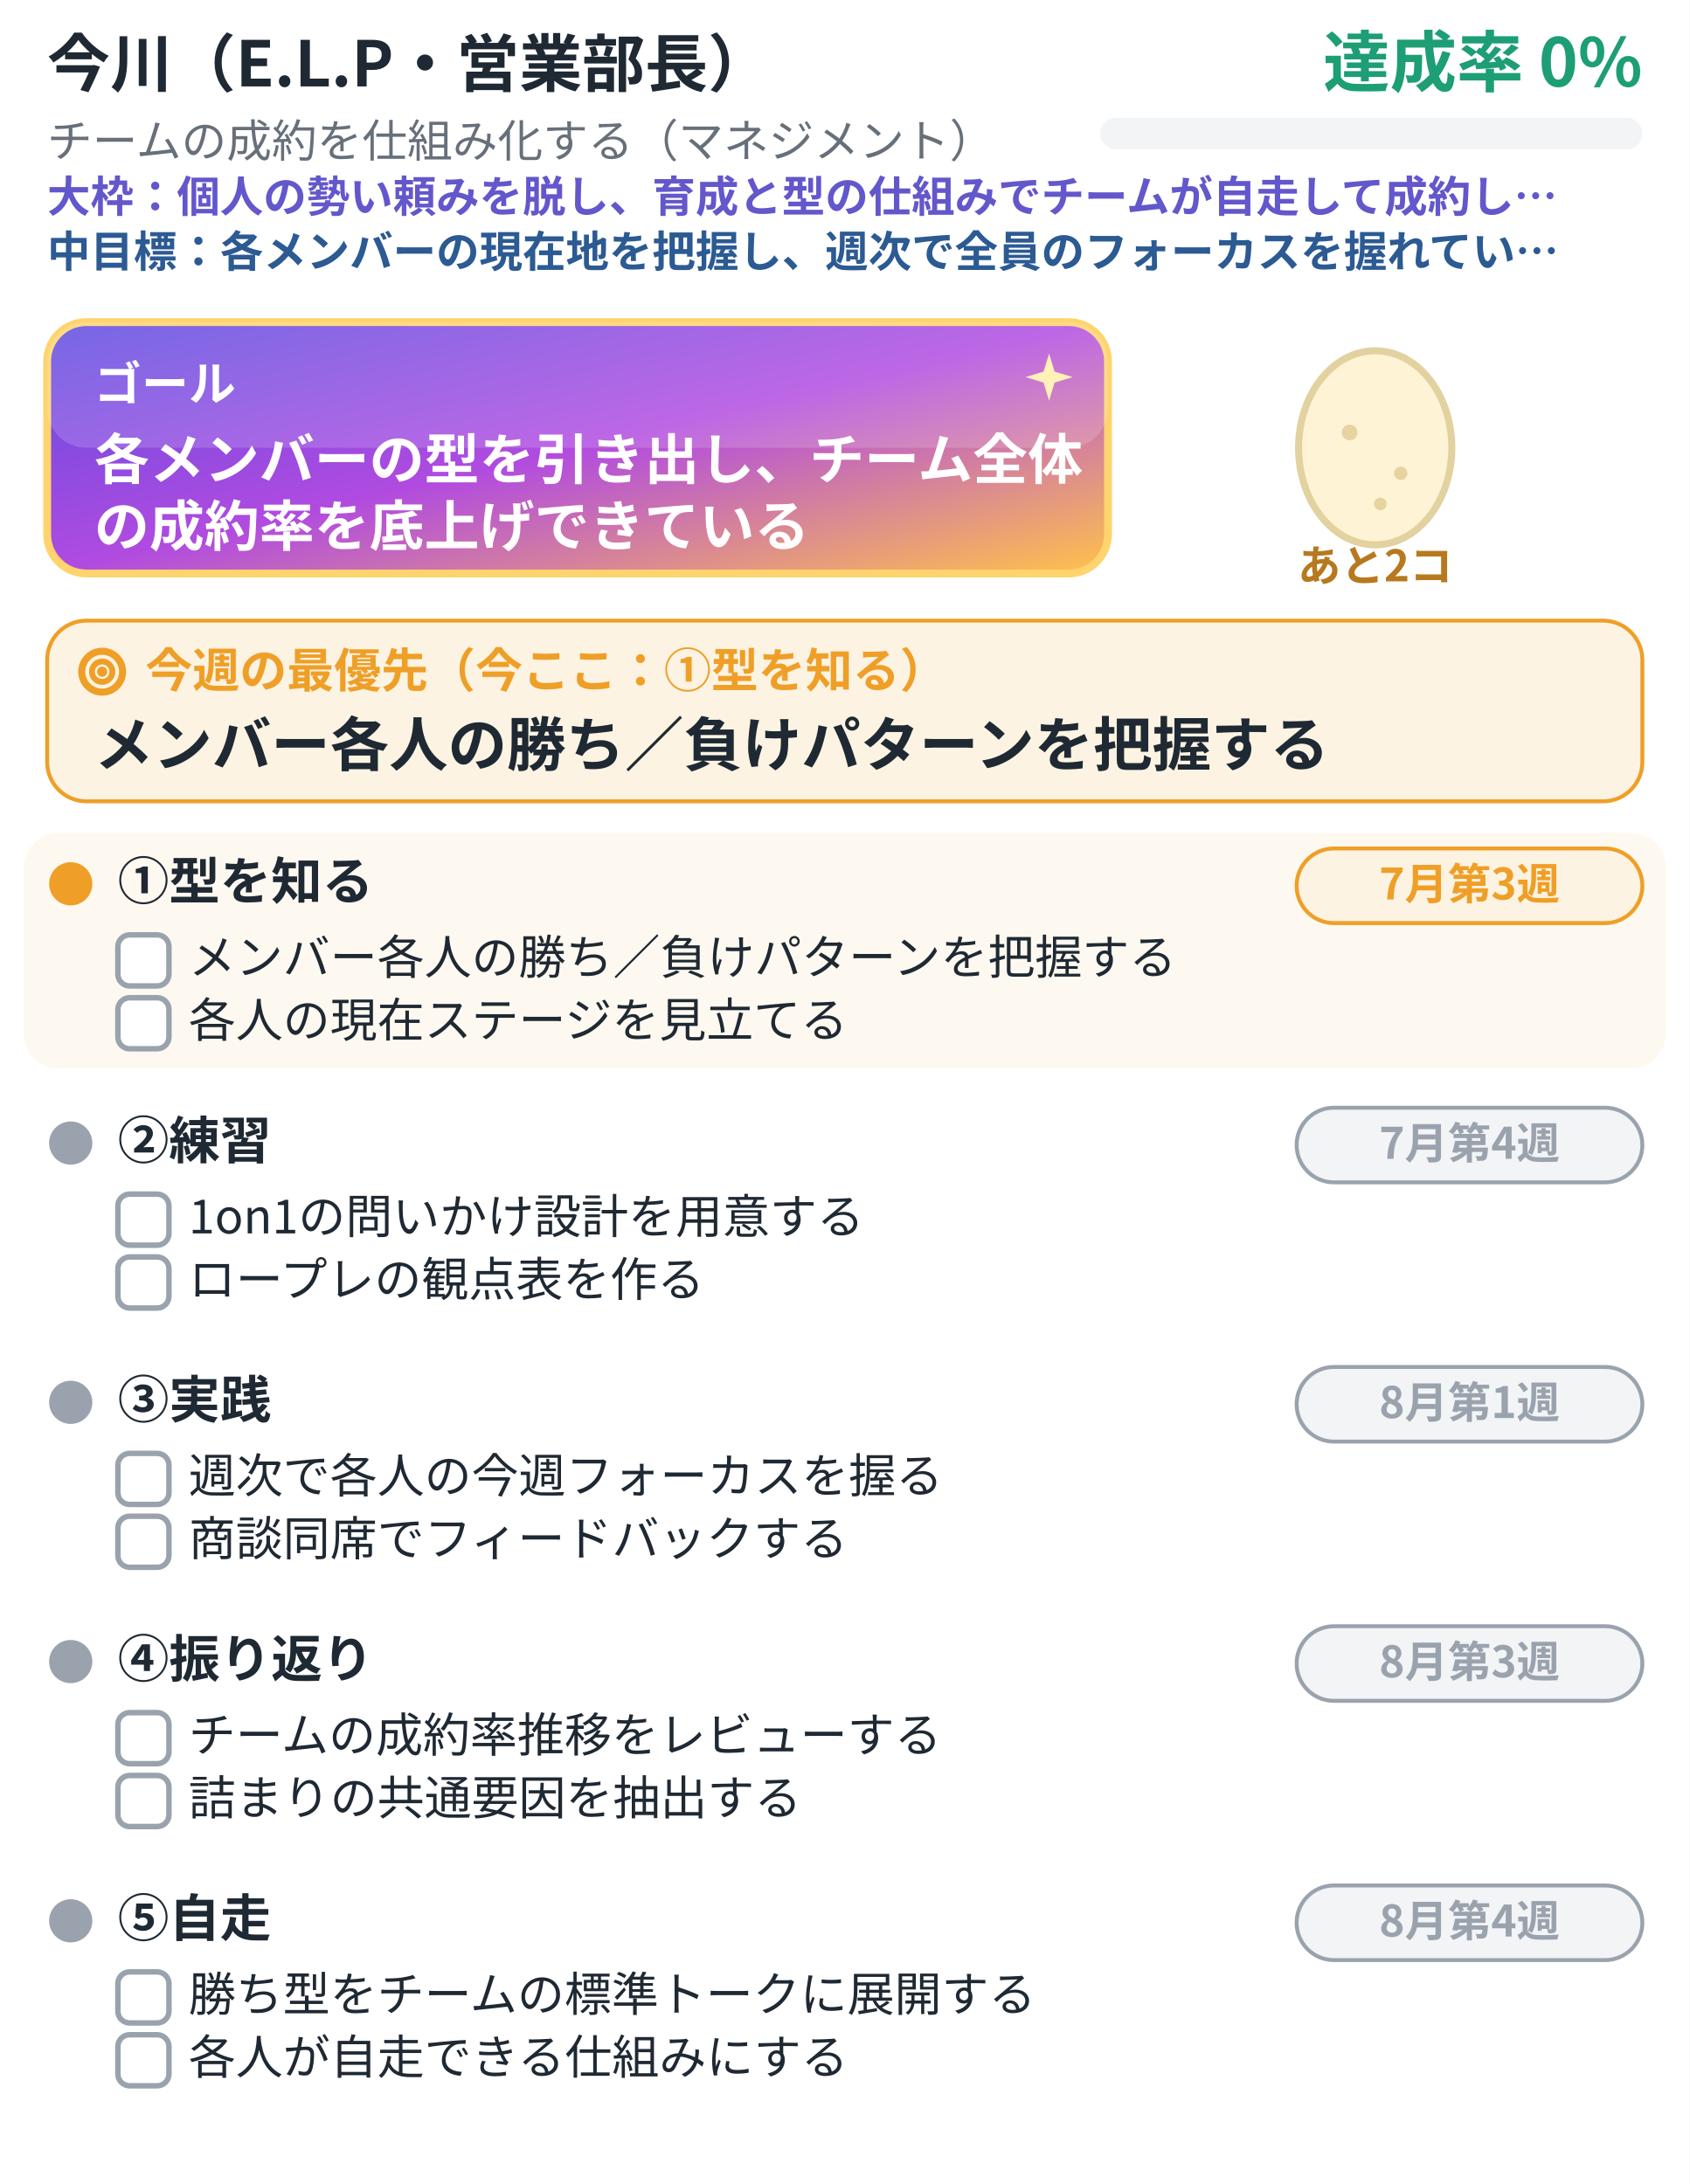
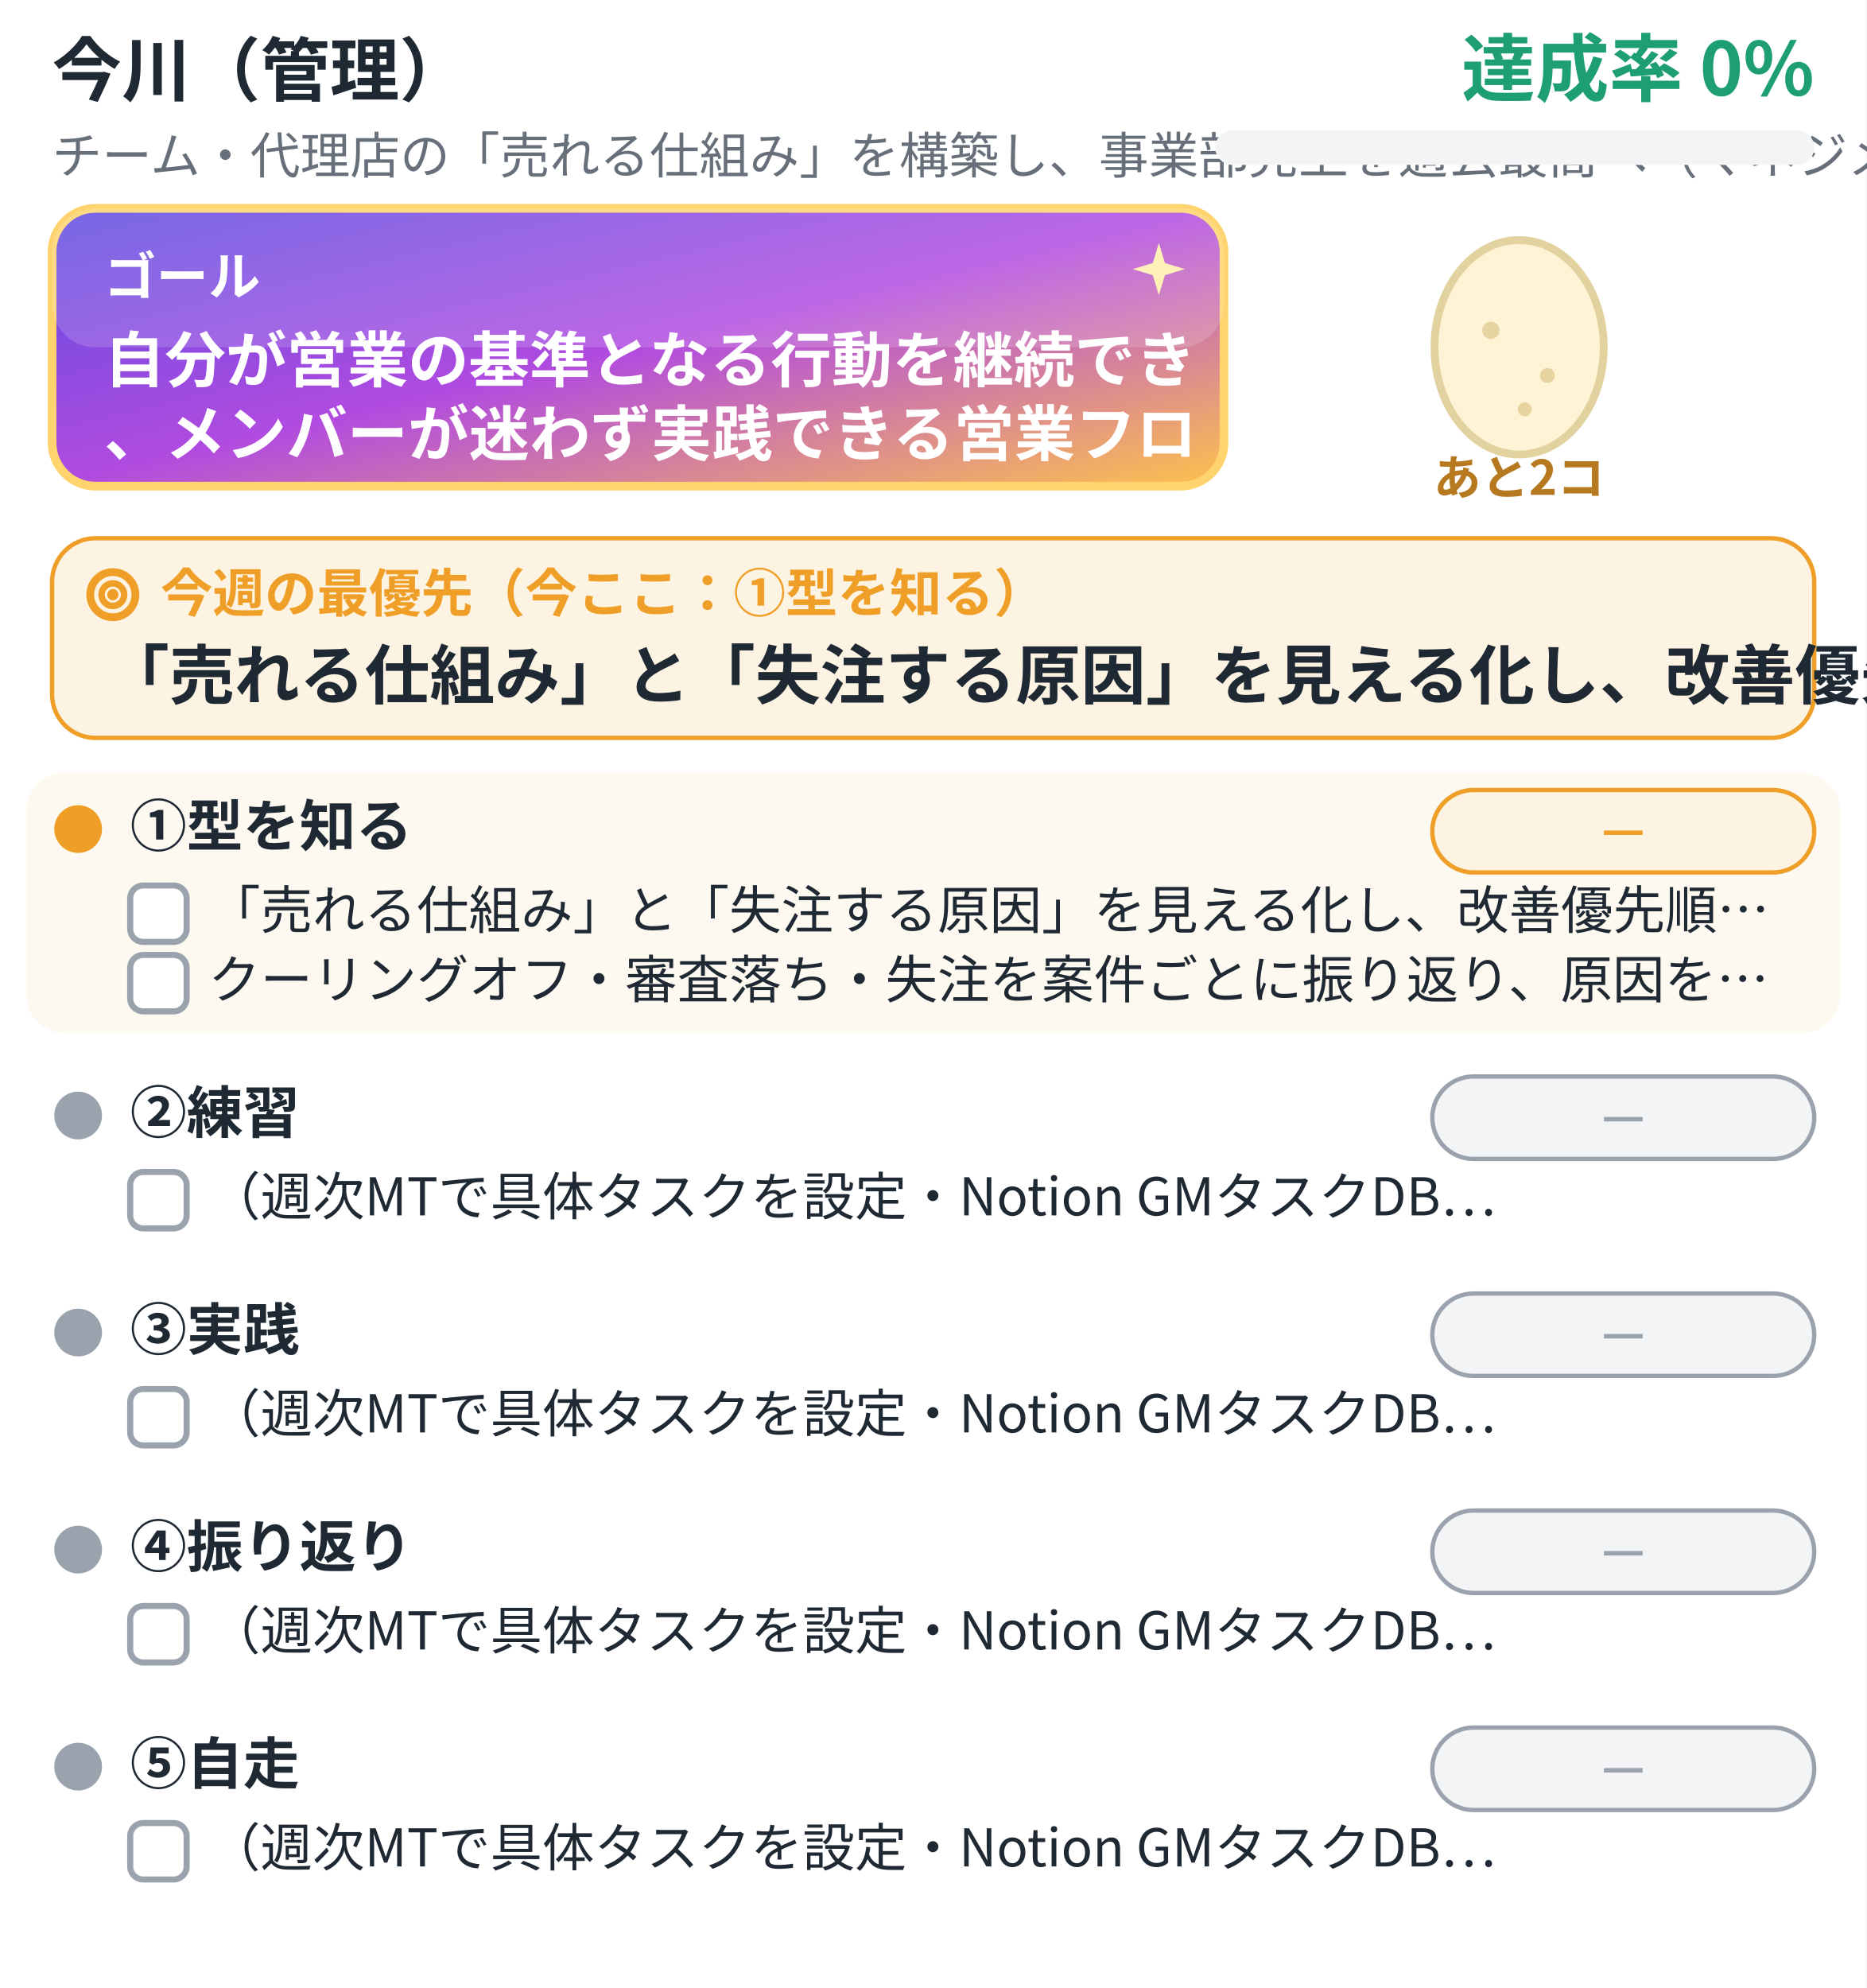
- <svg xmlns="http://www.w3.org/2000/svg" viewBox="0 0 430 556" font-family="Hiragino Sans, 'Noto Sans CJK JP', 'Yu Gothic', sans-serif" width="430" height="556">
+ <svg xmlns="http://www.w3.org/2000/svg" viewBox="0 0 430 458" font-family="Hiragino Sans, 'Noto Sans CJK JP', 'Yu Gothic', sans-serif" width="430" height="458">
  <defs>
    <linearGradient id="goalGrad" x1="0" y1="0" x2="1" y2="1">
      <stop offset="0" stop-color="#5B4BE0" />
      <stop offset="0.5" stop-color="#B14BE0" />
      <stop offset="1" stop-color="#FFC24B" />
    </linearGradient>
    <linearGradient id="phx" x1="0" y1="0" x2="0" y2="1">
      <stop offset="0" stop-color="#FFE259" />
      <stop offset="0.5" stop-color="#FF9A00" />
      <stop offset="1" stop-color="#FF3D00" />
    </linearGradient>
    <linearGradient id="phx2" x1="0" y1="0" x2="0" y2="1">
      <stop offset="0" stop-color="#FFF0A0" />
      <stop offset="1" stop-color="#FF7A00" />
    </linearGradient>
    <linearGradient id="hen" x1="0" y1="0" x2="1" y2="1">
      <stop offset="0" stop-color="#37C9B0" />
      <stop offset="0.6" stop-color="#3DA0E8" />
      <stop offset="1" stop-color="#7A5BE0" />
    </linearGradient>
    <linearGradient id="pcock" x1="0" y1="0" x2="0" y2="1">
      <stop offset="0" stop-color="#2BD0C0" />
      <stop offset="0.55" stop-color="#2E8FD0" />
      <stop offset="1" stop-color="#2E4BB0" />
    </linearGradient>
    <linearGradient id="gold" x1="0" y1="0" x2="0" y2="1">
      <stop offset="0" stop-color="#FFF0A8" />
      <stop offset="0.5" stop-color="#F2C230" />
      <stop offset="1" stop-color="#C8901A" />
    </linearGradient>
  </defs>
-   <rect x="0" y="0" width="430" height="556" fill="#fff" />
-   <text x="12" y="22" font-size="16" font-weight="700" fill="#1F2933">今川（E.L.P・営業部長）</text>
-   <text x="12" y="40" font-size="11.5" fill="#67707A">チームの成約を仕組み化する（マネジメント）</text>
-   <text x="12" y="54" font-size="11" font-weight="700" fill="#6357CC">大枠：個人の勢い頼みを脱し、育成と型の仕組みでチームが自走して成約し…</text>
-   <text x="12" y="68" font-size="11" font-weight="700" fill="#2C5A93">中目標：各メンバーの現在地を把握し、週次で全員のフォーカスを握れてい…</text>
+   <rect x="0" y="0" width="430" height="458" fill="#fff" />
+   <text x="12" y="22" font-size="16" font-weight="700" fill="#1F2933">今川（管理）</text>
+   <text x="12" y="40" font-size="11.5" fill="#67707A">チーム・代理店の「売れる仕組み」を構築し、事業部売上を過去最高へ（マネジメント）</text>
  <text x="418" y="22" text-anchor="end" font-size="17" font-weight="700" fill="#1D9E75">達成率 0%</text>
  <rect x="280" y="30" width="138" height="8" rx="4" fill="#F2F4F6" />
  <rect x="280" y="30" width="0" height="8" rx="4" fill="#1D9E75" />
-   <rect x="12" y="82" width="270" height="64" rx="10" fill="url(#goalGrad)" stroke="#FFD36E" stroke-width="2" />
-   <rect x="12" y="82" width="270" height="32.0" rx="10" fill="#fff" opacity="0.16" />
-   <text x="24" y="102" font-size="12" font-weight="700" fill="#fff">ゴール</text>
-   <polygon points="267.0,90.0 268.4,94.6 273.0,96.0 268.4,97.4 267.0,102.0 265.6,97.4 261.0,96.0 265.6,94.6" fill="#FFF1B8" />
-   <text x="24" y="122" font-size="14" font-weight="600" fill="#fff">各メンバーの型を引き出し、チーム全体</text>
-   <text x="24" y="139" font-size="14" font-weight="600" fill="#fff">の成約率を底上げできている</text>
-   <ellipse cx="350.0" cy="114.0" rx="19.5" ry="24.7" fill="#FFF3D6" />
-   <ellipse cx="350.0" cy="114.0" rx="19.5" ry="24.7" fill="none" stroke="#E2D2A0" stroke-width="1.8" />
-   <circle cx="343.5" cy="110.1" r="2.0" fill="#E6D3A0" />
-   <circle cx="356.5" cy="120.5" r="1.7" fill="#E6D3A0" />
-   <circle cx="351.3" cy="128.3" r="1.6" fill="#E6D3A0" />
-   <text x="350" y="148" text-anchor="middle" font-size="11" font-weight="700" fill="#B7791F">あと2コ</text>
-   <rect x="12" y="158" width="406" height="46" rx="10" fill="#FDF3E2" stroke="#EF9F27" />
-   <circle cx="26" cy="171" r="5.2" fill="none" stroke="#EF9F27" stroke-width="1.8" />
-   <circle cx="26" cy="171" r="2.6" fill="none" stroke="#EF9F27" stroke-width="1.5" />
-   <circle cx="26" cy="171" r="1.3" fill="#EF9F27" />
-   <text x="37" y="175" font-size="12" font-weight="700" fill="#EF9F27">今週の最優先（今ここ：①型を知る）</text>
-   <text x="24" y="195" font-size="15" font-weight="700" fill="#1F2933">メンバー各人の勝ち／負けパターンを把握する</text>
-   <rect x="6" y="212" width="418" height="60" rx="9" fill="#FDF3E2" opacity="0.5" />
-   <circle cx="18" cy="225" r="5.5" fill="#EF9F27" />
-   <text x="30" y="229" font-size="13" font-weight="700" fill="#1F2933">①型を知る</text>
-   <rect x="330" y="216" width="88" height="19" rx="9.5" fill="#FDF3E2" stroke="#EF9F27" />
-   <text x="374" y="229" text-anchor="middle" font-size="11" font-weight="700" fill="#EF9F27">7月第3週</text>
-   <rect x="30" y="238" width="13" height="13" rx="3" fill="#fff" stroke="#9AA3AD" stroke-width="1.4" />
-   <text x="48" y="248" font-size="12" fill="#1F2933">メンバー各人の勝ち／負けパターンを把握する</text>
-   <rect x="30" y="254" width="13" height="13" rx="3" fill="#fff" stroke="#9AA3AD" stroke-width="1.4" />
-   <text x="48" y="264" font-size="12" fill="#1F2933">各人の現在ステージを見立てる</text>
-   <circle cx="18" cy="291" r="5.5" fill="#9AA3AD" />
-   <text x="30" y="295" font-size="13" font-weight="700" fill="#1F2933">②練習</text>
-   <rect x="330" y="282" width="88" height="19" rx="9.5" fill="#F2F4F6" stroke="#9AA3AD" />
-   <text x="374" y="295" text-anchor="middle" font-size="11" font-weight="700" fill="#9AA3AD">7月第4週</text>
-   <rect x="30" y="304" width="13" height="13" rx="3" fill="#fff" stroke="#9AA3AD" stroke-width="1.4" />
-   <text x="48" y="314" font-size="12" fill="#1F2933">1on1の問いかけ設計を用意する</text>
+   <rect x="12" y="48" width="270" height="64" rx="10" fill="url(#goalGrad)" stroke="#FFD36E" stroke-width="2" />
+   <rect x="12" y="48" width="270" height="32.0" rx="10" fill="#fff" opacity="0.16" />
+   <text x="24" y="68" font-size="12" font-weight="700" fill="#fff">ゴール</text>
+   <polygon points="267.0,56.0 268.4,60.6 273.0,62.0 268.4,63.4 267.0,68.0 265.6,63.4 261.0,62.0 265.6,60.6" fill="#FFF1B8" />
+   <text x="24" y="88" font-size="14" font-weight="600" fill="#fff">自分が営業の基準となる行動を継続でき</text>
+   <text x="24" y="105" font-size="14" font-weight="600" fill="#fff">、メンバーが迷わず実践できる営業フロ</text>
+   <ellipse cx="350.0" cy="80.0" rx="19.5" ry="24.7" fill="#FFF3D6" />
+   <ellipse cx="350.0" cy="80.0" rx="19.5" ry="24.7" fill="none" stroke="#E2D2A0" stroke-width="1.8" />
+   <circle cx="343.5" cy="76.1" r="2.0" fill="#E6D3A0" />
+   <circle cx="356.5" cy="86.5" r="1.7" fill="#E6D3A0" />
+   <circle cx="351.3" cy="94.3" r="1.6" fill="#E6D3A0" />
+   <text x="350" y="114" text-anchor="middle" font-size="11" font-weight="700" fill="#B7791F">あと2コ</text>
+   <rect x="12" y="124" width="406" height="46" rx="10" fill="#FDF3E2" stroke="#EF9F27" />
+   <circle cx="26" cy="137" r="5.2" fill="none" stroke="#EF9F27" stroke-width="1.8" />
+   <circle cx="26" cy="137" r="2.6" fill="none" stroke="#EF9F27" stroke-width="1.5" />
+   <circle cx="26" cy="137" r="1.3" fill="#EF9F27" />
+   <text x="37" y="141" font-size="12" font-weight="700" fill="#EF9F27">今週の最優先（今ここ：①型を知る）</text>
+   <text x="24" y="161" font-size="15" font-weight="700" fill="#1F2933">「売れる仕組み」と「失注する原因」を見える化し、改善優先順…</text>
+   <rect x="6" y="178" width="418" height="60" rx="9" fill="#FDF3E2" opacity="0.5" />
+   <circle cx="18" cy="191" r="5.5" fill="#EF9F27" />
+   <text x="30" y="195" font-size="13" font-weight="700" fill="#1F2933">①型を知る</text>
+   <rect x="330" y="182" width="88" height="19" rx="9.5" fill="#FDF3E2" stroke="#EF9F27" />
+   <text x="374" y="195" text-anchor="middle" font-size="11" font-weight="700" fill="#EF9F27">—</text>
+   <rect x="30" y="204" width="13" height="13" rx="3" fill="#fff" stroke="#9AA3AD" stroke-width="1.4" />
+   <text x="48" y="214" font-size="12" fill="#1F2933">「売れる仕組み」と「失注する原因」を見える化し、改善優先順…</text>
+   <rect x="30" y="220" width="13" height="13" rx="3" fill="#fff" stroke="#9AA3AD" stroke-width="1.4" />
+   <text x="48" y="230" font-size="12" fill="#1F2933">クーリングオフ・審査落ち・失注を案件ごとに振り返り、原因を…</text>
+   <circle cx="18" cy="257" r="5.5" fill="#9AA3AD" />
+   <text x="30" y="261" font-size="13" font-weight="700" fill="#1F2933">②練習</text>
+   <rect x="330" y="248" width="88" height="19" rx="9.5" fill="#F2F4F6" stroke="#9AA3AD" />
+   <text x="374" y="261" text-anchor="middle" font-size="11" font-weight="700" fill="#9AA3AD">—</text>
+   <rect x="30" y="270" width="13" height="13" rx="3" fill="#fff" stroke="#9AA3AD" stroke-width="1.4" />
+   <text x="48" y="280" font-size="12" fill="#1F2933">（週次MTで具体タスクを設定・Notion GMタスクDB…</text>
+   <circle cx="18" cy="307" r="5.5" fill="#9AA3AD" />
+   <text x="30" y="311" font-size="13" font-weight="700" fill="#1F2933">③実践</text>
+   <rect x="330" y="298" width="88" height="19" rx="9.5" fill="#F2F4F6" stroke="#9AA3AD" />
+   <text x="374" y="311" text-anchor="middle" font-size="11" font-weight="700" fill="#9AA3AD">—</text>
  <rect x="30" y="320" width="13" height="13" rx="3" fill="#fff" stroke="#9AA3AD" stroke-width="1.4" />
-   <text x="48" y="330" font-size="12" fill="#1F2933">ロープレの観点表を作る</text>
+   <text x="48" y="330" font-size="12" fill="#1F2933">（週次MTで具体タスクを設定・Notion GMタスクDB…</text>
  <circle cx="18" cy="357" r="5.5" fill="#9AA3AD" />
-   <text x="30" y="361" font-size="13" font-weight="700" fill="#1F2933">③実践</text>
+   <text x="30" y="361" font-size="13" font-weight="700" fill="#1F2933">④振り返り</text>
  <rect x="330" y="348" width="88" height="19" rx="9.5" fill="#F2F4F6" stroke="#9AA3AD" />
-   <text x="374" y="361" text-anchor="middle" font-size="11" font-weight="700" fill="#9AA3AD">8月第1週</text>
+   <text x="374" y="361" text-anchor="middle" font-size="11" font-weight="700" fill="#9AA3AD">—</text>
  <rect x="30" y="370" width="13" height="13" rx="3" fill="#fff" stroke="#9AA3AD" stroke-width="1.4" />
-   <text x="48" y="380" font-size="12" fill="#1F2933">週次で各人の今週フォーカスを握る</text>
-   <rect x="30" y="386" width="13" height="13" rx="3" fill="#fff" stroke="#9AA3AD" stroke-width="1.4" />
-   <text x="48" y="396" font-size="12" fill="#1F2933">商談同席でフィードバックする</text>
-   <circle cx="18" cy="423" r="5.5" fill="#9AA3AD" />
-   <text x="30" y="427" font-size="13" font-weight="700" fill="#1F2933">④振り返り</text>
-   <rect x="330" y="414" width="88" height="19" rx="9.5" fill="#F2F4F6" stroke="#9AA3AD" />
-   <text x="374" y="427" text-anchor="middle" font-size="11" font-weight="700" fill="#9AA3AD">8月第3週</text>
-   <rect x="30" y="436" width="13" height="13" rx="3" fill="#fff" stroke="#9AA3AD" stroke-width="1.4" />
-   <text x="48" y="446" font-size="12" fill="#1F2933">チームの成約率推移をレビューする</text>
-   <rect x="30" y="452" width="13" height="13" rx="3" fill="#fff" stroke="#9AA3AD" stroke-width="1.4" />
-   <text x="48" y="462" font-size="12" fill="#1F2933">詰まりの共通要因を抽出する</text>
-   <circle cx="18" cy="489" r="5.5" fill="#9AA3AD" />
-   <text x="30" y="493" font-size="13" font-weight="700" fill="#1F2933">⑤自走</text>
-   <rect x="330" y="480" width="88" height="19" rx="9.5" fill="#F2F4F6" stroke="#9AA3AD" />
-   <text x="374" y="493" text-anchor="middle" font-size="11" font-weight="700" fill="#9AA3AD">8月第4週</text>
-   <rect x="30" y="502" width="13" height="13" rx="3" fill="#fff" stroke="#9AA3AD" stroke-width="1.4" />
-   <text x="48" y="512" font-size="12" fill="#1F2933">勝ち型をチームの標準トークに展開する</text>
-   <rect x="30" y="518" width="13" height="13" rx="3" fill="#fff" stroke="#9AA3AD" stroke-width="1.4" />
-   <text x="48" y="528" font-size="12" fill="#1F2933">各人が自走できる仕組みにする</text>
+   <text x="48" y="380" font-size="12" fill="#1F2933">（週次MTで具体タスクを設定・Notion GMタスクDB…</text>
+   <circle cx="18" cy="407" r="5.5" fill="#9AA3AD" />
+   <text x="30" y="411" font-size="13" font-weight="700" fill="#1F2933">⑤自走</text>
+   <rect x="330" y="398" width="88" height="19" rx="9.5" fill="#F2F4F6" stroke="#9AA3AD" />
+   <text x="374" y="411" text-anchor="middle" font-size="11" font-weight="700" fill="#9AA3AD">—</text>
+   <rect x="30" y="420" width="13" height="13" rx="3" fill="#fff" stroke="#9AA3AD" stroke-width="1.4" />
+   <text x="48" y="430" font-size="12" fill="#1F2933">（週次MTで具体タスクを設定・Notion GMタスクDB…</text>
</svg>
